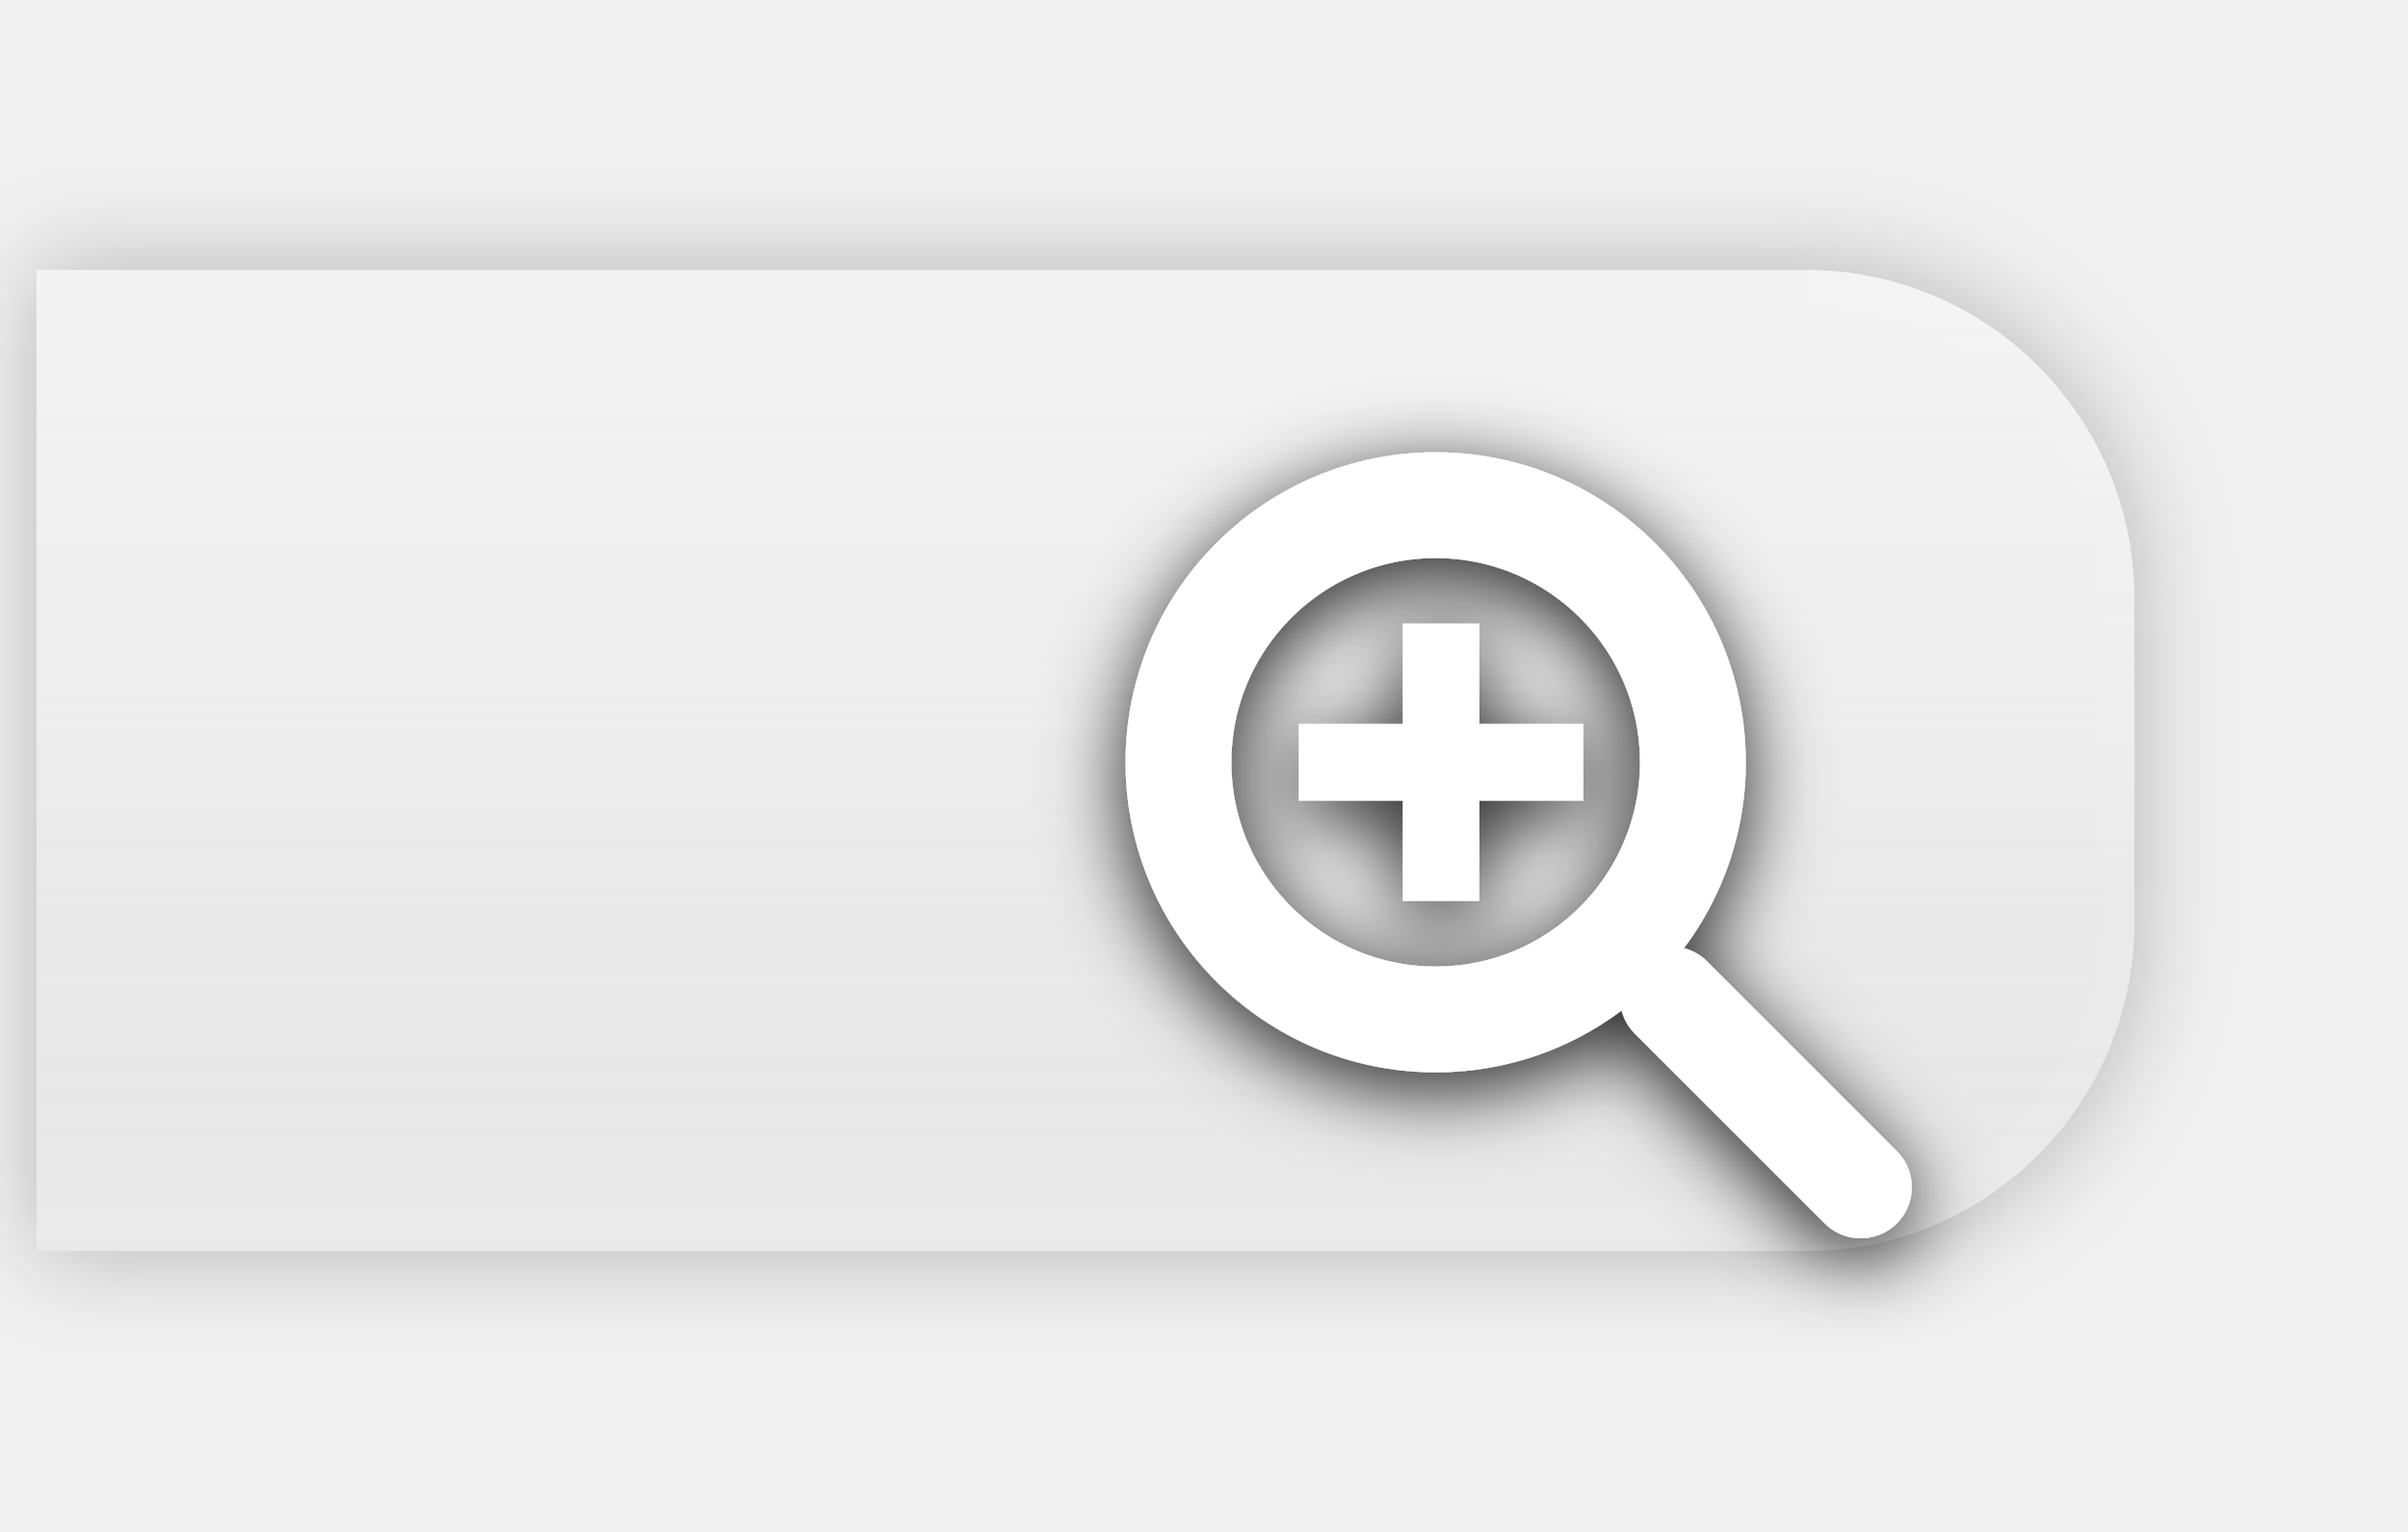
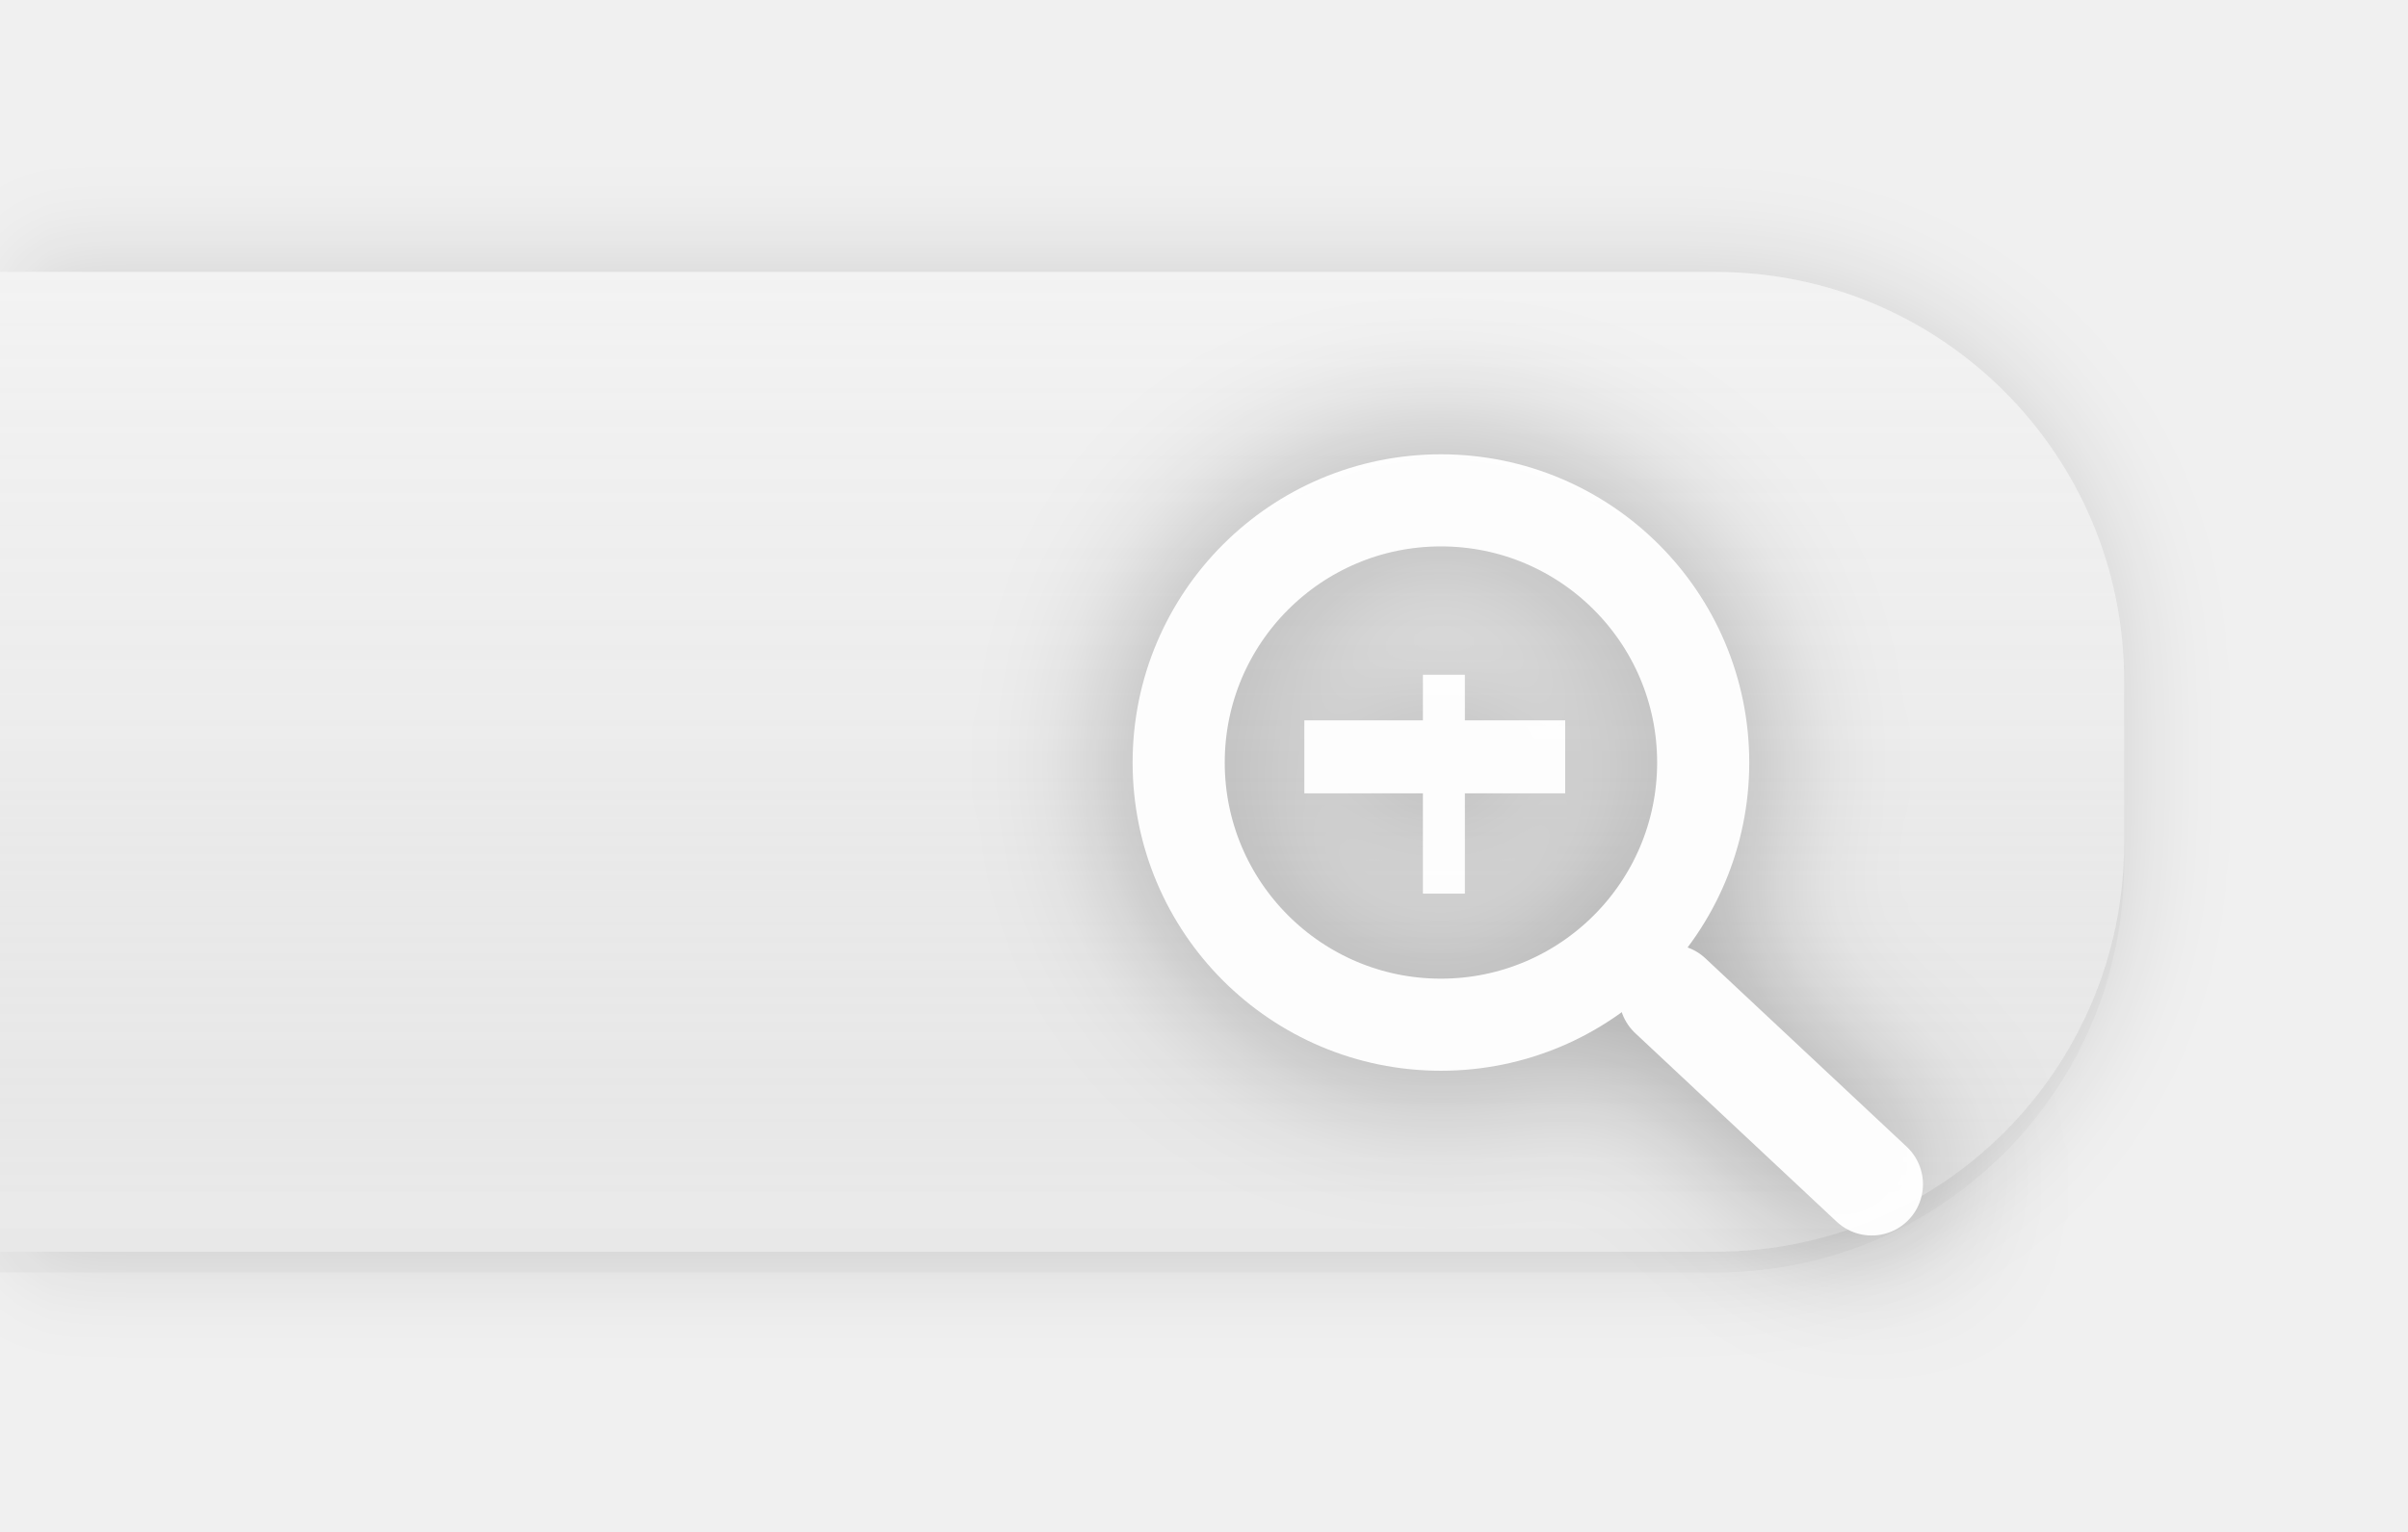
<svg xmlns="http://www.w3.org/2000/svg" xmlns:ns1="urn:gallery3d:art" viewBox="0 0 66 42" ns1:outputs="drawable=66x42">
  <defs>
-     <path id="tab" d="M 1 7.4 H 49.5 A 9 9 0 0 1 58.5 16.4 V 25.3 A 9 9 0 0 1 49.5 34.3 H 1 Z" />
+     <linearGradient id="body" gradientUnits="userSpaceOnUse" x1="0" y1="7.456" x2="0" y2="32.652">
+       <stop offset="0" stop-color="rgb(99.5%,99.5%,99.5%)" stop-opacity="0.224" />
+       <stop offset="0.5" stop-color="rgb(85.5%,85.5%,85.5%)" stop-opacity="0.17" />
+       <stop offset="1" stop-color="rgb(52.583%,52.583%,52.583%)" stop-opacity="0.069" />
+     </linearGradient>
    <clipPath id="inside">
-       <use href="#tab" />
+       <rect x="-40" y="7.456" width="98.219" height="26.862" rx="11.196" />
    </clipPath>
-     <linearGradient id="glass" gradientUnits="userSpaceOnUse" x1="0" y1="7.4" x2="0" y2="34.3">
-       <stop offset="0.041" stop-color="#ffffff" stop-opacity="0.216" />
-       <stop offset="0.19" stop-color="#f5f5f5" stop-opacity="0.204" />
-       <stop offset="0.375" stop-color="#e4e4e4" stop-opacity="0.188" />
-       <stop offset="0.524" stop-color="#d9d9d9" stop-opacity="0.157" />
-       <stop offset="0.561" stop-color="#cbcbcb" stop-opacity="0.133" />
-       <stop offset="0.673" stop-color="#b0b0b0" stop-opacity="0.114" />
-       <stop offset="0.933" stop-color="#9e9e9e" stop-opacity="0.082" />
-     </linearGradient>
-     <filter id="soft" filterUnits="userSpaceOnUse" x="-20" y="-20" width="110" height="80">
-       <feGaussianBlur stdDeviation="1.3" />
+     <mask id="outside" maskUnits="userSpaceOnUse" x="-60" y="-20" width="140" height="80">
+       <rect x="-60" y="-20" width="140" height="80" fill="#ffffff" />
+       <rect x="-40" y="7.456" width="98.219" height="26.862" rx="11.196" fill="#000000" />
+     </mask>
+     <filter id="shadow" filterUnits="userSpaceOnUse" x="-60" y="-20" width="140" height="80">
+       <feGaussianBlur stdDeviation="1.451" />
    </filter>
-     <mask id="outside" maskUnits="userSpaceOnUse" x="-20" y="-20" width="110" height="80">
-       <rect x="-20" y="-20" width="110" height="80" fill="#ffffff" />
-       <use href="#tab" fill="#000000" />
-     </mask>
-     <filter id="drop" filterUnits="userSpaceOnUse" x="-20" y="-20" width="110" height="80" color-interpolation-filters="sRGB">
-       <feDropShadow dx="0" dy="0.5" stdDeviation="1.1" flood-color="#000000" flood-opacity="0.85" />
+     <filter id="edge" filterUnits="userSpaceOnUse" x="-60" y="-20" width="140" height="80">
+       <feGaussianBlur stdDeviation="2.022" />
    </filter>
+     <g id="glyph">
+       <circle cx="39.494" cy="20.906" r="7.188" fill="none" stroke-width="2.525" />
+       <line x1="45.781" y1="27.3" x2="51.3" y2="32.467" stroke-width="2.812" stroke-linecap="round" />
+       <rect x="35.75" y="19.75" width="7.15" height="2" stroke="none" />
+       <rect x="39" y="18.5" width="1.15" height="6" stroke="none" />
+     </g>
  </defs>
  <g mask="url(#outside)">
-     <use href="#tab" fill="#000000" opacity="0.25" filter="url(#soft)" />
+     <rect x="-40" y="7.456" width="98.219" height="26.862" rx="11.196" fill="#000000" opacity="0.14" filter="url(#shadow)" />
  </g>
-   <use href="#tab" fill="url(#glass)" />
+   <rect x="-40" y="7.456" width="98.219" height="26.862" rx="11.196" fill="url(#body)" />
  <g clip-path="url(#inside)">
-     <path d="M 49.5 7.4 A 9 9 0 0 1 58.5 16.4 V 25.3 A 9 9 0 0 1 49.5 34.3" fill="none" stroke="#ffffff" stroke-opacity="0.05" stroke-width="2" />
-     <rect x="-2" y="33" width="70" height="1" fill="#ffffff" fill-opacity="0.056" />
+     <rect x="-40" y="7.456" width="98.219" height="26.862" rx="11.196" fill="none" stroke="#ffffff" stroke-opacity="0" stroke-width="1.587" />
+     <rect x="-40" y="7.456" width="120" height="0.6" fill="#ffffff" opacity="0" />
+     <rect x="-40" y="32.668" width="120" height="1" fill="#ffffff" opacity="0.1" />
  </g>
-   <g filter="url(#drop)" fill="#ffffff">
-     <circle cx="39.35" cy="20.9" r="7.05" fill="none" stroke="#ffffff" stroke-width="2.9" />
-     <rect x="35.6" y="19.85" width="7.8" height="2.1" />
-     <rect x="38.45" y="17.1" width="2.1" height="7.6" />
-     <line x1="45.8" y1="27.35" x2="51" y2="32.55" stroke="#ffffff" stroke-width="2.8" stroke-linecap="round" />
-   </g>
+   <rect x="-40" y="8.131" width="98.219" height="26.756" rx="11.196" fill="rgb(53%,53%,53%)" opacity="0.067" mask="url(#outside)" />
+   <use href="#glyph" fill="#000000" stroke="#000000" opacity="0.342" filter="url(#edge)" />
+   <use href="#glyph" fill="#ffffff" stroke="#ffffff" opacity="0.967" />
</svg>
